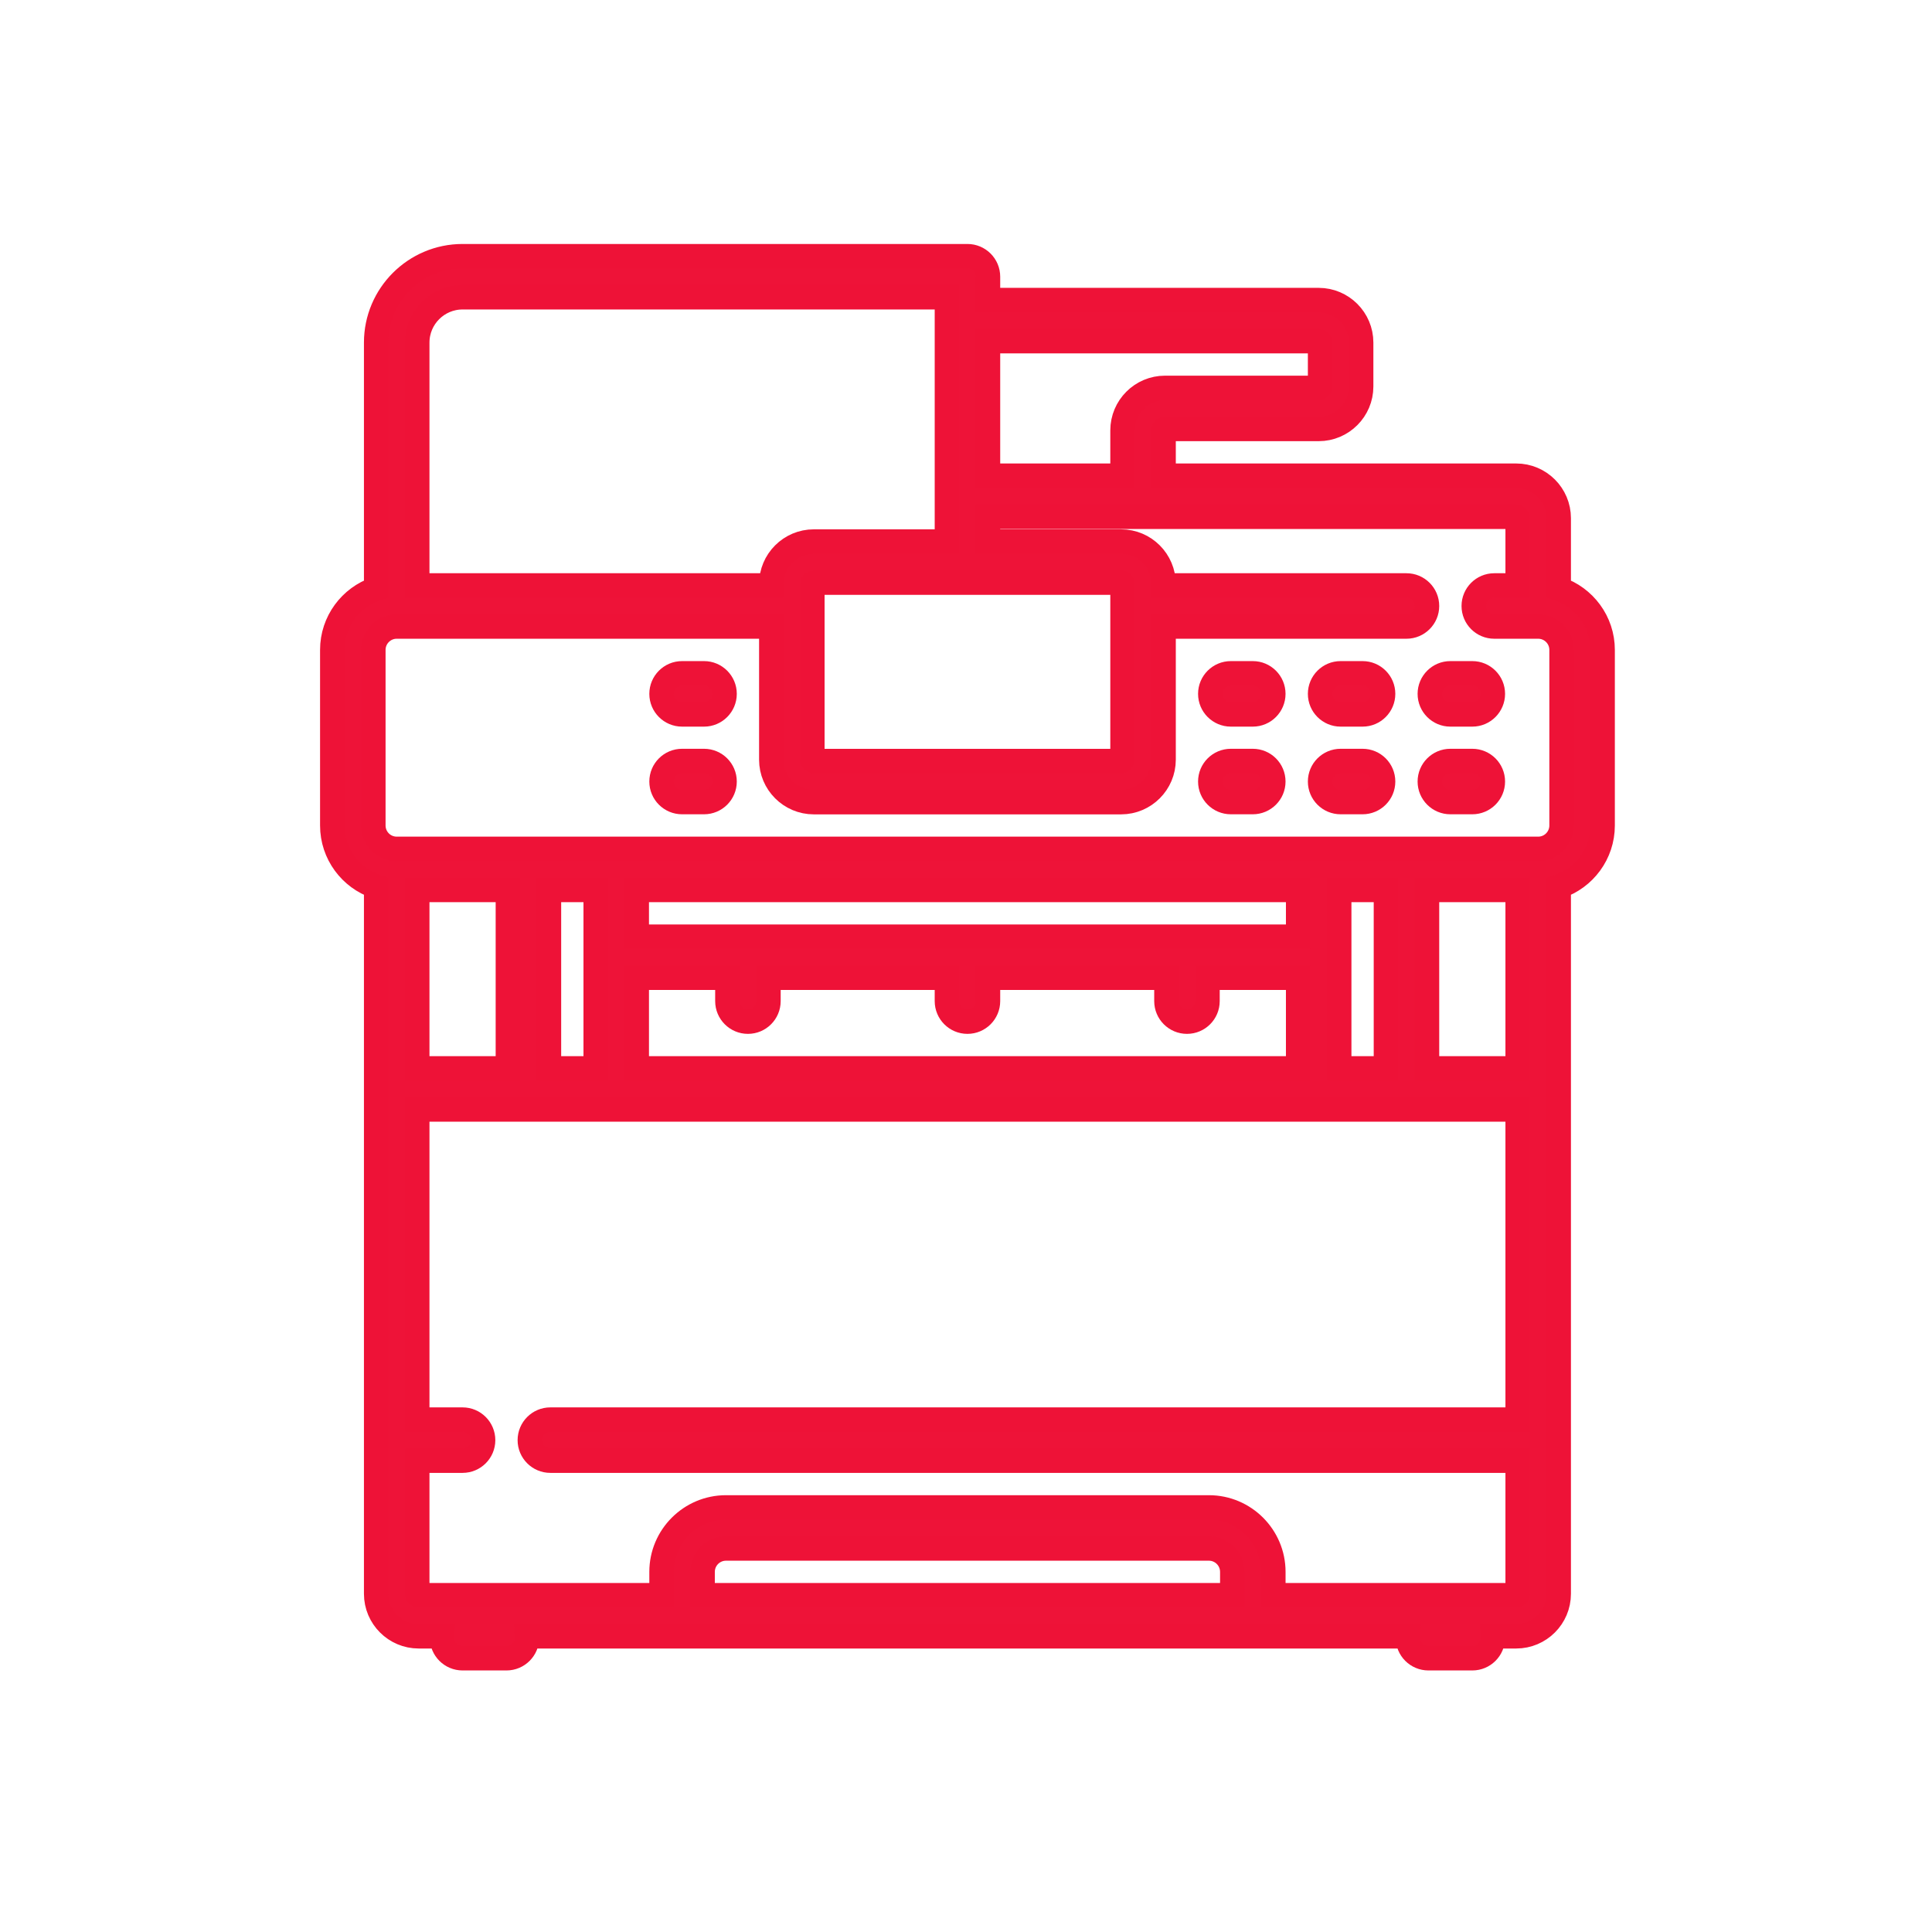
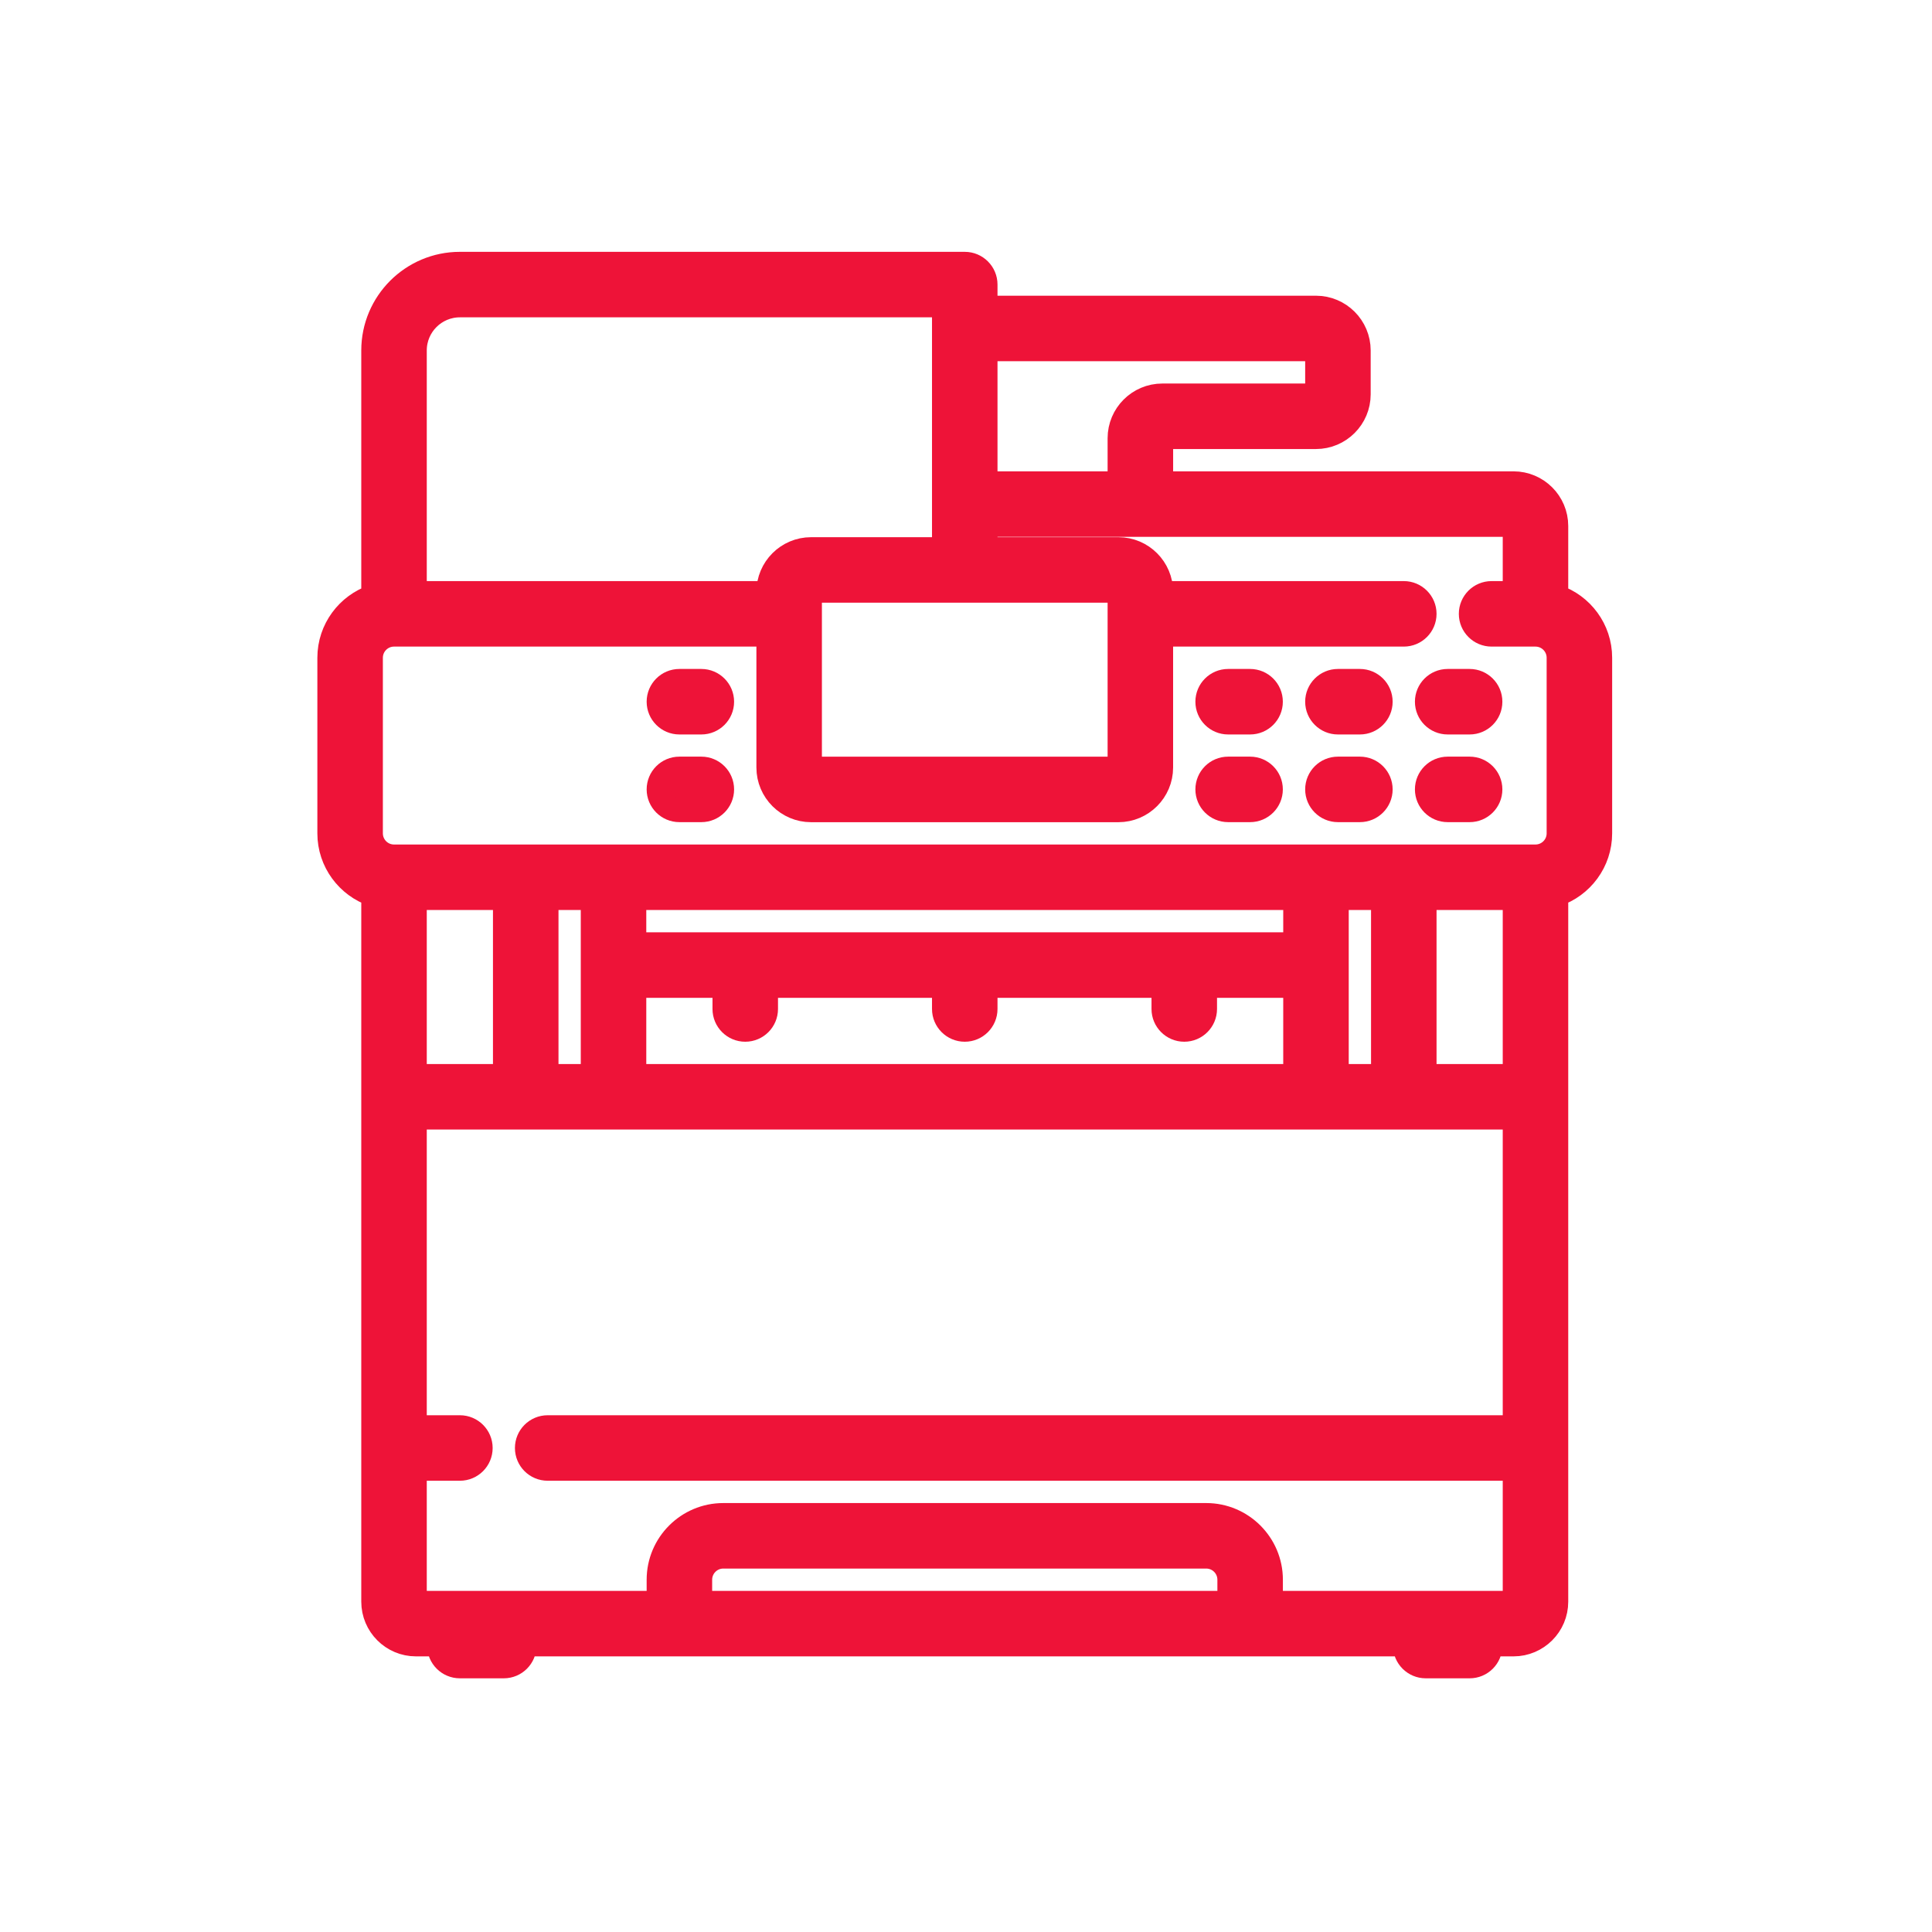
<svg xmlns="http://www.w3.org/2000/svg" width="73" height="73" viewBox="0 0 73 73" fill="none">
-   <path d="M58.896 22.249V19.579C58.896 18.694 58.176 17.974 57.29 17.974H43.966V16.262C43.966 16.232 43.99 16.208 44.02 16.208H49.826C50.711 16.208 51.431 15.488 51.431 14.603V12.944C51.431 12.059 50.711 11.338 49.826 11.338H37.331V10.456C37.331 10.027 36.983 9.68 36.555 9.68H17.478C15.678 9.68 14.213 11.144 14.213 12.944V22.249C13.25 22.573 12.555 23.485 12.555 24.556V31.191C12.555 32.263 13.25 33.174 14.213 33.499V60.221C14.213 61.107 14.934 61.827 15.819 61.827H16.704C16.703 61.845 16.702 61.862 16.702 61.88C16.702 62.309 17.049 62.656 17.478 62.656H19.137C19.565 62.656 19.913 62.309 19.913 61.88C19.913 61.862 19.911 61.845 19.91 61.827H53.199C53.198 61.845 53.197 61.862 53.197 61.88C53.197 62.309 53.544 62.656 53.973 62.656H55.632C56.06 62.656 56.408 62.309 56.408 61.88C56.408 61.862 56.406 61.845 56.405 61.827H57.29C58.176 61.827 58.896 61.107 58.896 60.221V33.499C59.859 33.174 60.555 32.263 60.555 31.191V24.556C60.555 23.485 59.859 22.573 58.896 22.249ZM49.826 12.891C49.855 12.891 49.879 12.915 49.879 12.944V14.603C49.879 14.632 49.855 14.656 49.826 14.656H44.02C43.134 14.656 42.414 15.376 42.414 16.262V17.974H37.331V12.891H49.826ZM42.414 28.703C42.414 28.733 42.39 28.757 42.361 28.757H30.749C30.719 28.757 30.695 28.733 30.695 28.703V22.068C30.695 22.038 30.719 22.014 30.749 22.014H42.361C42.39 22.014 42.414 22.038 42.414 22.068V28.703ZM17.478 11.232H35.779V20.462H30.749C29.863 20.462 29.143 21.182 29.143 22.068V22.121H15.766V12.944C15.766 12 16.534 11.232 17.478 11.232ZM19.19 33.626V40.369H15.766V33.626H19.19ZM22.508 33.626V40.369H20.742V33.626H22.508ZM49.05 33.626V35.392H24.06V33.626H49.05ZM52.367 33.626V40.369H50.602V33.626H52.367ZM57.344 33.626V40.369H53.919V33.626H57.344ZM24.06 40.369V36.944H27.484V37.827C27.484 38.255 27.832 38.603 28.26 38.603C28.689 38.603 29.036 38.255 29.036 37.827V36.944H35.779V37.827C35.779 38.255 36.126 38.603 36.555 38.603C36.983 38.603 37.331 38.255 37.331 37.827V36.944H44.073V37.827C44.073 38.255 44.42 38.603 44.849 38.603C45.278 38.603 45.625 38.255 45.625 37.827V36.944H49.05V40.369H24.06ZM46.561 60.275H26.548V59.392C26.548 58.905 26.944 58.509 27.431 58.509H45.678C46.165 58.509 46.561 58.905 46.561 59.392V60.275ZM57.29 60.275H48.113V59.392C48.113 58.05 47.021 56.957 45.678 56.957H27.431C26.088 56.957 24.996 58.05 24.996 59.392V60.275H15.819C15.79 60.275 15.766 60.251 15.766 60.221V55.191H17.478C17.907 55.191 18.254 54.844 18.254 54.416C18.254 53.987 17.907 53.639 17.478 53.639H15.766V41.921H57.344V53.639H20.795C20.367 53.639 20.019 53.987 20.019 54.416C20.019 54.844 20.367 55.191 20.795 55.191H57.344V60.221C57.344 60.251 57.32 60.275 57.29 60.275ZM59.003 31.191C59.003 31.678 58.607 32.074 58.121 32.074C58.121 32.074 58.12 32.074 58.12 32.074C58.119 32.074 58.118 32.074 58.118 32.074H14.992C14.991 32.074 14.99 32.074 14.989 32.074C14.989 32.074 14.989 32.074 14.989 32.074C14.502 32.074 14.107 31.678 14.107 31.191V24.556C14.107 24.07 14.502 23.674 14.988 23.673C14.989 23.673 14.989 23.673 14.989 23.673C14.991 23.673 14.991 23.673 14.992 23.673H29.143V28.703C29.143 29.588 29.863 30.309 30.749 30.309H42.361C43.246 30.309 43.966 29.588 43.966 28.703V23.673H53.143C53.572 23.673 53.919 23.326 53.919 22.897C53.919 22.469 53.572 22.121 53.143 22.121H43.966V22.068C43.966 21.183 43.246 20.462 42.361 20.462H37.331V19.526H57.29C57.32 19.526 57.344 19.55 57.344 19.579V22.121H56.461C56.032 22.121 55.685 22.469 55.685 22.897C55.685 23.326 56.032 23.673 56.461 23.673H58.12C58.607 23.673 59.003 24.069 59.003 24.556V31.191H59.003Z" fill="#EE1338" stroke="#EE1237" stroke-width="0.923" />
-   <path d="M47.336 25.441H46.507C46.078 25.441 45.73 25.789 45.73 26.217C45.73 26.646 46.078 26.994 46.507 26.994H47.336C47.764 26.994 48.112 26.646 48.112 26.217C48.112 25.789 47.765 25.441 47.336 25.441Z" fill="#EE1338" stroke="#EE1237" stroke-width="0.923" />
-   <path d="M26.602 25.441H25.772C25.343 25.441 24.996 25.789 24.996 26.217C24.996 26.646 25.343 26.994 25.772 26.994H26.602C27.03 26.994 27.378 26.646 27.378 26.217C27.378 25.789 27.03 25.441 26.602 25.441Z" fill="#EE1338" stroke="#EE1237" stroke-width="0.923" />
-   <path d="M26.602 28.754H25.772C25.343 28.754 24.996 29.101 24.996 29.53C24.996 29.959 25.343 30.306 25.772 30.306H26.602C27.03 30.306 27.378 29.959 27.378 29.53C27.378 29.101 27.03 28.754 26.602 28.754Z" fill="#EE1338" stroke="#EE1237" stroke-width="0.923" />
-   <path d="M51.484 25.441H50.655C50.226 25.441 49.879 25.789 49.879 26.217C49.879 26.646 50.226 26.994 50.655 26.994H51.484C51.913 26.994 52.26 26.646 52.26 26.217C52.26 25.789 51.913 25.441 51.484 25.441Z" fill="#EE1338" stroke="#EE1237" stroke-width="0.923" />
-   <path d="M55.631 25.441H54.801C54.373 25.441 54.025 25.789 54.025 26.217C54.025 26.646 54.373 26.994 54.801 26.994H55.631C56.059 26.994 56.407 26.646 56.407 26.217C56.407 25.789 56.059 25.441 55.631 25.441Z" fill="#EE1338" stroke="#EE1237" stroke-width="0.923" />
-   <path d="M47.336 28.754H46.507C46.078 28.754 45.73 29.101 45.73 29.53C45.73 29.959 46.078 30.306 46.507 30.306H47.336C47.764 30.306 48.112 29.959 48.112 29.53C48.112 29.101 47.765 28.754 47.336 28.754Z" fill="#EE1338" stroke="#EE1237" stroke-width="0.923" />
-   <path d="M51.484 28.754H50.655C50.226 28.754 49.879 29.101 49.879 29.53C49.879 29.959 50.226 30.306 50.655 30.306H51.484C51.913 30.306 52.26 29.959 52.26 29.53C52.26 29.101 51.913 28.754 51.484 28.754Z" fill="#EE1338" stroke="#EE1237" stroke-width="0.923" />
-   <path d="M55.631 28.754H54.801C54.373 28.754 54.025 29.101 54.025 29.53C54.025 29.959 54.373 30.306 54.801 30.306H55.631C56.059 30.306 56.407 29.959 56.407 29.53C56.407 29.101 56.059 28.754 55.631 28.754Z" fill="#EE1338" stroke="#EE1237" stroke-width="0.923" />
+   <path d="M58.794 22.546V19.876C58.794 18.991 58.074 18.271 57.189 18.271H43.865V16.559C43.865 16.529 43.889 16.505 43.918 16.505H49.724C50.609 16.505 51.329 15.785 51.329 14.9V13.241C51.329 12.355 50.609 11.635 49.724 11.635H37.229V10.753C37.229 10.324 36.882 9.977 36.453 9.977H17.376C15.576 9.977 14.112 11.441 14.112 13.241V22.546C13.149 22.87 12.453 23.782 12.453 24.853V31.488C12.453 32.559 13.149 33.471 14.112 33.796V60.518C14.112 61.404 14.832 62.124 15.717 62.124H16.603C16.602 62.142 16.6 62.159 16.6 62.177C16.6 62.606 16.948 62.953 17.376 62.953H19.035C19.464 62.953 19.811 62.606 19.811 62.177C19.811 62.159 19.81 62.142 19.808 62.124H53.098C53.097 62.142 53.095 62.159 53.095 62.177C53.095 62.606 53.443 62.953 53.871 62.953H55.53C55.959 62.953 56.306 62.606 56.306 62.177C56.306 62.159 56.305 62.142 56.303 62.124H57.189C58.074 62.124 58.794 61.404 58.794 60.518V33.796C59.757 33.471 60.453 32.56 60.453 31.488V24.853C60.453 23.782 59.758 22.87 58.794 22.546ZM49.724 13.187C49.754 13.187 49.777 13.211 49.777 13.241V14.9C49.777 14.929 49.754 14.953 49.724 14.953H43.918C43.033 14.953 42.312 15.673 42.312 16.558V18.271H37.229V13.187H49.724ZM42.312 29C42.312 29.03 42.289 29.053 42.259 29.053H30.647C30.618 29.053 30.594 29.03 30.594 29V22.365C30.594 22.335 30.618 22.311 30.647 22.311H42.259C42.289 22.311 42.312 22.335 42.312 22.365V29ZM17.376 11.529H35.677V20.759H30.647C29.762 20.759 29.042 21.479 29.042 22.364V22.418H15.664V13.241C15.664 12.297 16.432 11.529 17.376 11.529ZM19.088 33.923V40.666H15.664V33.923H19.088ZM22.406 33.923V40.666H20.641V33.923H22.406ZM48.948 33.923V35.689H23.958V33.923H48.948ZM52.266 33.923V40.666H50.5V33.923H52.266ZM57.242 33.923V40.666H53.818V33.923H57.242ZM23.958 40.666V37.241H27.383V38.124C27.383 38.552 27.73 38.9 28.159 38.9C28.587 38.9 28.935 38.552 28.935 38.124V37.241H35.677V38.124C35.677 38.552 36.025 38.9 36.453 38.9C36.882 38.9 37.229 38.552 37.229 38.124V37.241H43.971V38.124C43.971 38.552 44.319 38.9 44.747 38.9C45.176 38.9 45.523 38.552 45.523 38.124V37.241H48.948V40.666H23.958ZM46.46 60.572H26.447V59.689C26.447 59.202 26.843 58.806 27.329 58.806H45.577C46.064 58.806 46.46 59.202 46.46 59.689V60.572ZM57.189 60.572H48.012V59.689C48.012 58.346 46.919 57.254 45.577 57.254H27.329C25.987 57.254 24.895 58.346 24.895 59.689V60.572H15.717C15.688 60.572 15.664 60.548 15.664 60.518V55.488H17.377C17.805 55.488 18.153 55.141 18.153 54.712C18.153 54.284 17.805 53.936 17.377 53.936H15.664V42.218H57.242V53.936H20.694C20.265 53.936 19.918 54.284 19.918 54.712C19.918 55.141 20.265 55.488 20.694 55.488H57.242V60.518C57.242 60.548 57.218 60.572 57.189 60.572ZM58.901 31.488C58.901 31.975 58.506 32.37 58.019 32.371C58.019 32.371 58.019 32.371 58.018 32.371C58.017 32.371 58.017 32.371 58.016 32.371H14.89C14.889 32.371 14.889 32.371 14.888 32.371C14.888 32.371 14.887 32.371 14.887 32.371C14.401 32.371 14.005 31.975 14.005 31.488V24.853C14.005 24.367 14.4 23.971 14.886 23.97C14.887 23.97 14.887 23.97 14.888 23.97C14.889 23.97 14.89 23.97 14.891 23.97H29.042V29C29.042 29.885 29.762 30.605 30.647 30.605H42.259C43.144 30.605 43.864 29.885 43.864 29V23.97H53.042C53.47 23.97 53.818 23.623 53.818 23.194C53.818 22.765 53.47 22.418 53.042 22.418H43.864V22.365C43.864 21.479 43.144 20.759 42.259 20.759H37.229V19.823H57.189C57.218 19.823 57.242 19.847 57.242 19.876V22.418H56.359C55.931 22.418 55.583 22.765 55.583 23.194C55.583 23.623 55.931 23.97 56.359 23.97H58.018C58.505 23.97 58.901 24.366 58.901 24.853V31.488H58.901Z" fill="#EE1338" stroke="#EE1338" stroke-width="0.923" />
+   <path d="M47.234 25.738H46.405C45.976 25.738 45.629 26.086 45.629 26.514C45.629 26.943 45.976 27.29 46.405 27.29H47.234C47.663 27.29 48.01 26.943 48.01 26.514C48.01 26.086 47.663 25.738 47.234 25.738Z" fill="#EE1338" stroke="#EE1338" stroke-width="0.923" />
+   <path d="M26.5 25.738H25.671C25.242 25.738 24.895 26.086 24.895 26.514C24.895 26.943 25.242 27.29 25.671 27.29H26.5C26.928 27.29 27.276 26.943 27.276 26.514C27.276 26.086 26.928 25.738 26.5 25.738Z" fill="#EE1338" stroke="#EE1338" stroke-width="0.923" />
+   <path d="M26.5 29.051H25.671C25.242 29.051 24.895 29.398 24.895 29.827C24.895 30.255 25.242 30.603 25.671 30.603H26.5C26.928 30.603 27.276 30.255 27.276 29.827C27.276 29.398 26.928 29.051 26.5 29.051Z" fill="#EE1338" stroke="#EE1338" stroke-width="0.923" />
+   <path d="M51.383 25.738H50.553C50.125 25.738 49.777 26.086 49.777 26.514C49.777 26.943 50.125 27.29 50.553 27.29H51.383C51.811 27.29 52.159 26.943 52.159 26.514C52.159 26.086 51.811 25.738 51.383 25.738Z" fill="#EE1338" stroke="#EE1338" stroke-width="0.923" />
+   <path d="M55.529 25.738H54.7C54.271 25.738 53.924 26.086 53.924 26.514C53.924 26.943 54.271 27.29 54.7 27.29H55.529C55.958 27.29 56.305 26.943 56.305 26.514C56.305 26.086 55.958 25.738 55.529 25.738Z" fill="#EE1338" stroke="#EE1338" stroke-width="0.923" />
+   <path d="M47.234 29.051H46.405C45.976 29.051 45.629 29.398 45.629 29.827C45.629 30.255 45.976 30.603 46.405 30.603H47.234C47.663 30.603 48.01 30.255 48.01 29.827C48.01 29.398 47.663 29.051 47.234 29.051Z" fill="#EE1338" stroke="#EE1338" stroke-width="0.923" />
+   <path d="M51.383 29.051H50.553C50.125 29.051 49.777 29.398 49.777 29.827C49.777 30.255 50.125 30.603 50.553 30.603H51.383C51.811 30.603 52.159 30.255 52.159 29.827C52.159 29.398 51.811 29.051 51.383 29.051Z" fill="#EE1338" stroke="#EE1338" stroke-width="0.923" />
+   <path d="M55.529 29.051H54.7C54.271 29.051 53.924 29.398 53.924 29.827C53.924 30.255 54.271 30.603 54.7 30.603H55.529C55.958 30.603 56.305 30.255 56.305 29.827C56.305 29.398 55.958 29.051 55.529 29.051Z" fill="#EE1338" stroke="#EE1338" stroke-width="0.923" />
</svg>
